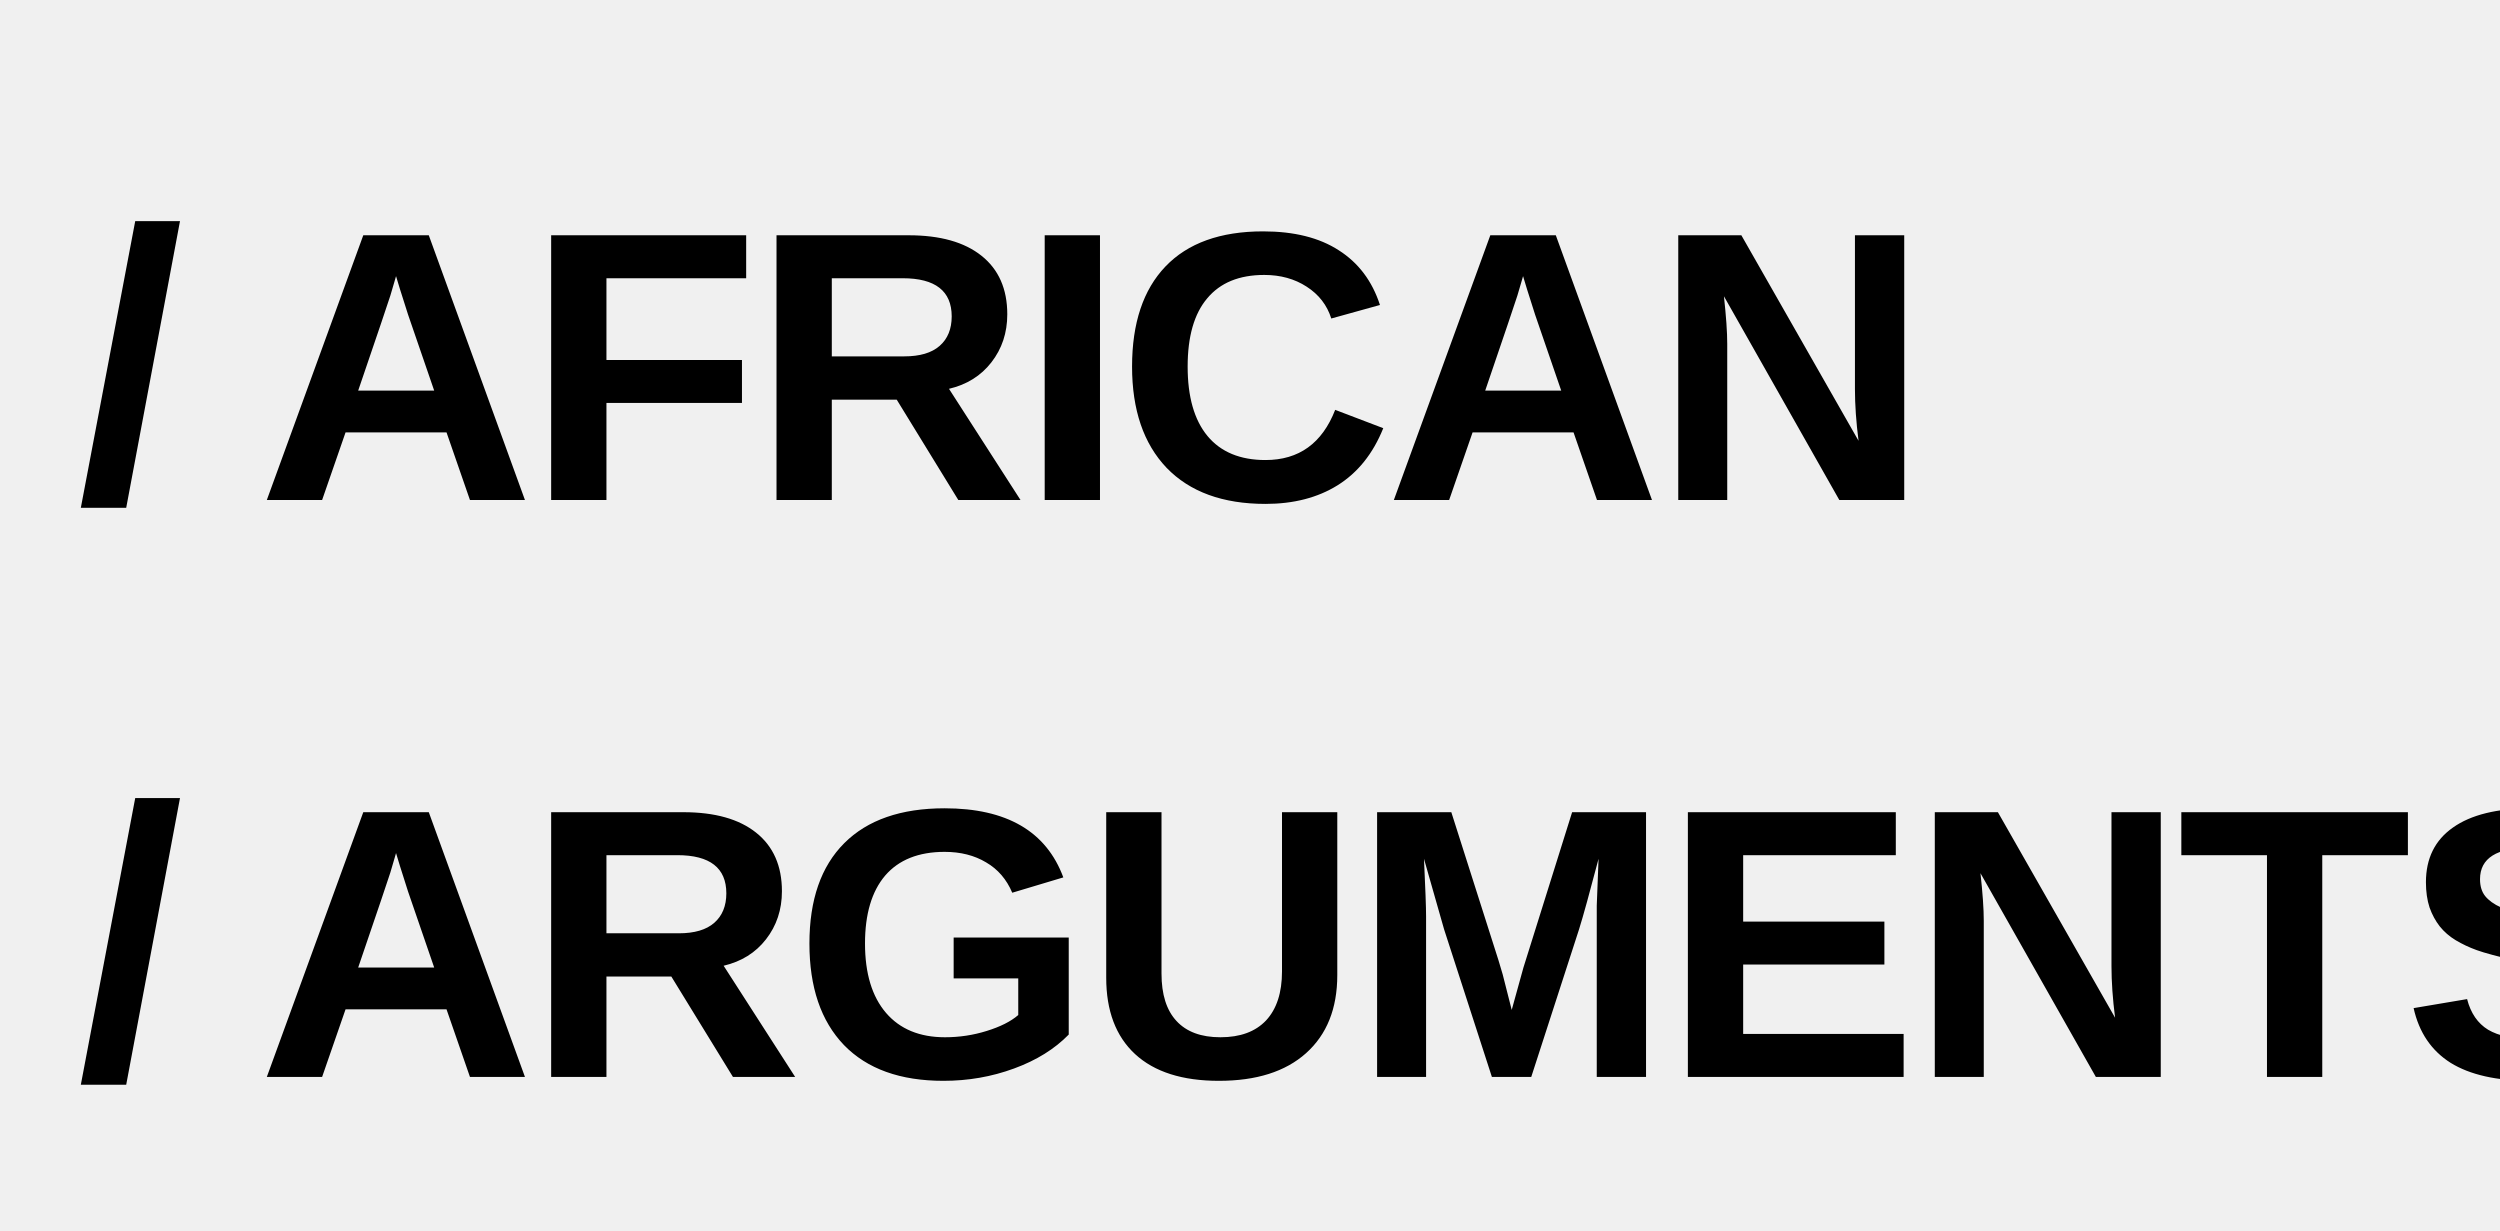
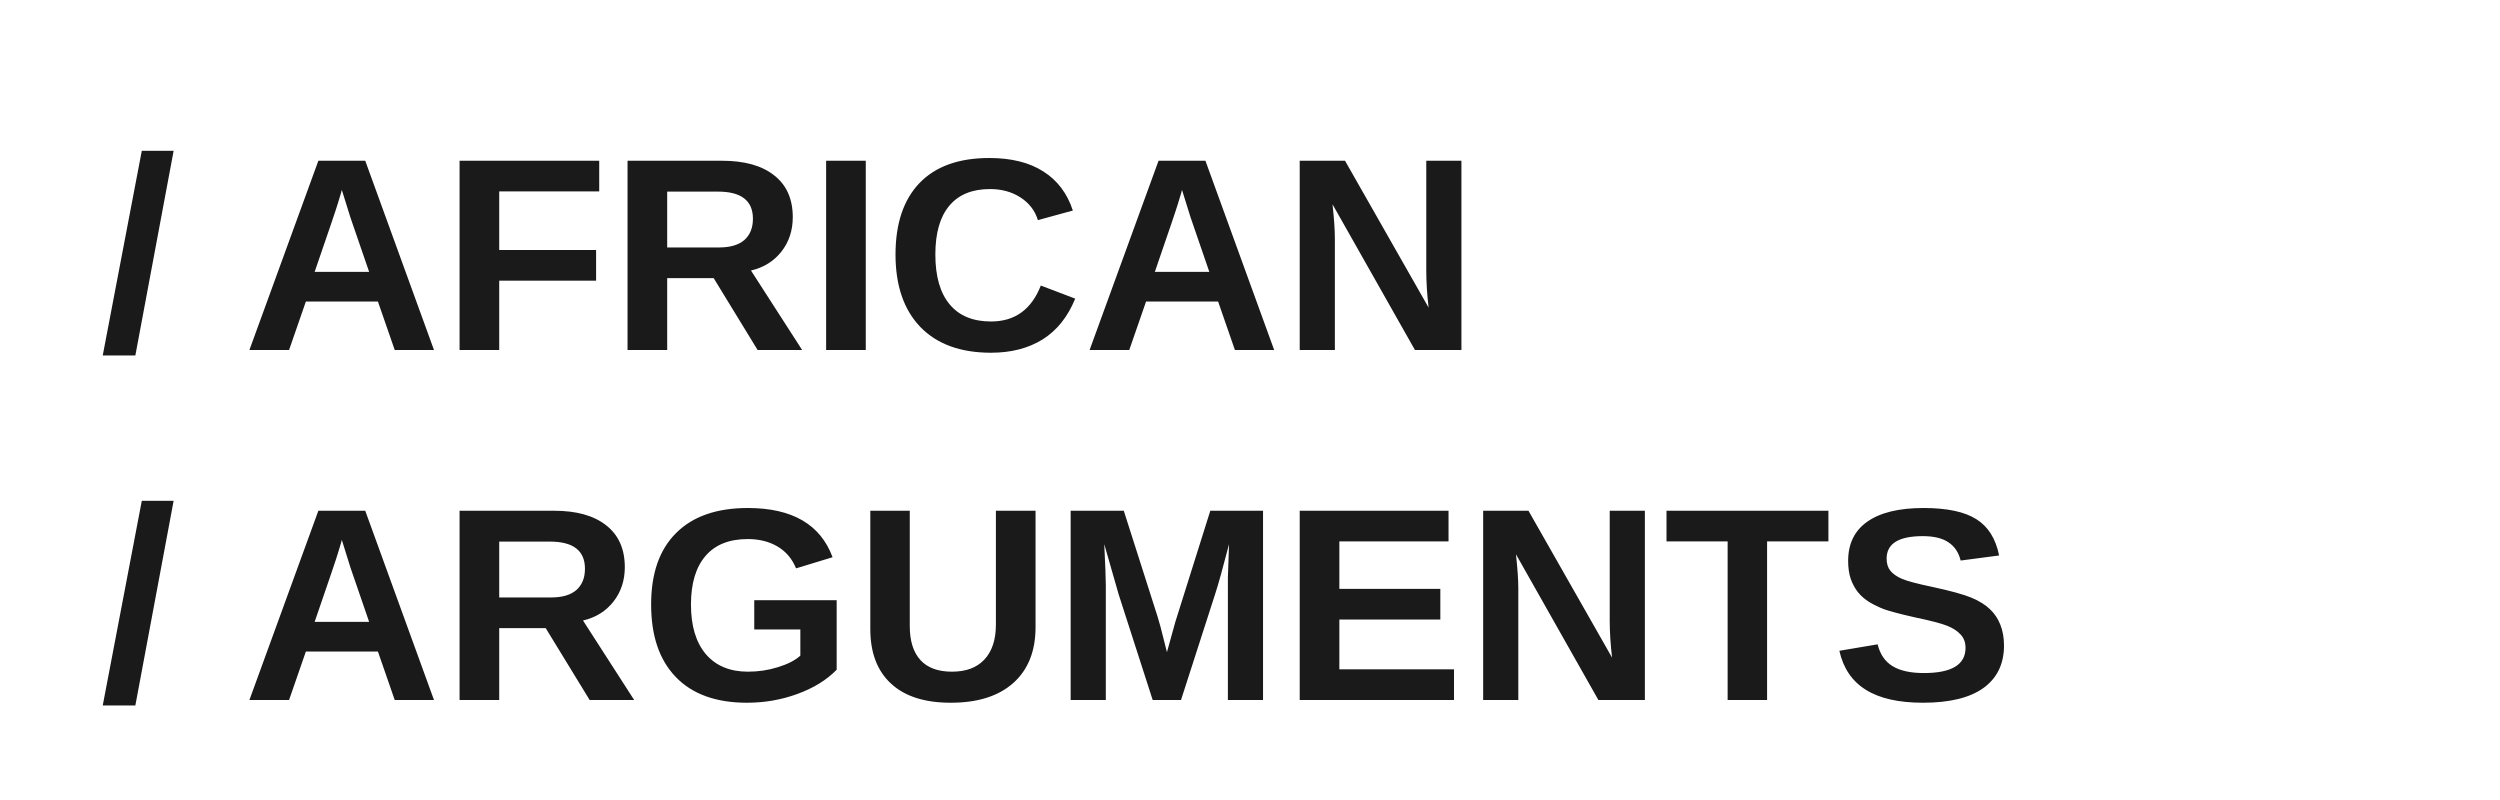
- <svg xmlns="http://www.w3.org/2000/svg" viewBox="0 0 130 64" role="img" aria-label="African Arguments">
-   <text x="4" y="26" font-family="'Arial Black', 'Arial Bold', Arial, Helvetica, sans-serif" font-weight="900" font-size="20" letter-spacing="-0.5" fill="#000">/ AFRICAN</text>
-   <text x="4" y="56" font-family="'Arial Black', 'Arial Bold', Arial, Helvetica, sans-serif" font-weight="900" font-size="20" letter-spacing="-0.5" fill="#000">/ ARGUMENTS</text>
+ <svg xmlns="http://www.w3.org/2000/svg" viewBox="0 0 200 64" role="img" aria-label="African Arguments">
+   <rect width="200" height="64" fill="white" />
+   <text x="8" y="28" font-family="'Arial Black', 'Arial Bold', Arial, Helvetica, sans-serif" font-weight="900" font-size="22" fill="#1a1a1a">/ AFRICAN</text>
+   <text x="8" y="56" font-family="'Arial Black', 'Arial Bold', Arial, Helvetica, sans-serif" font-weight="900" font-size="22" fill="#1a1a1a">/ ARGUMENTS</text>
</svg>
